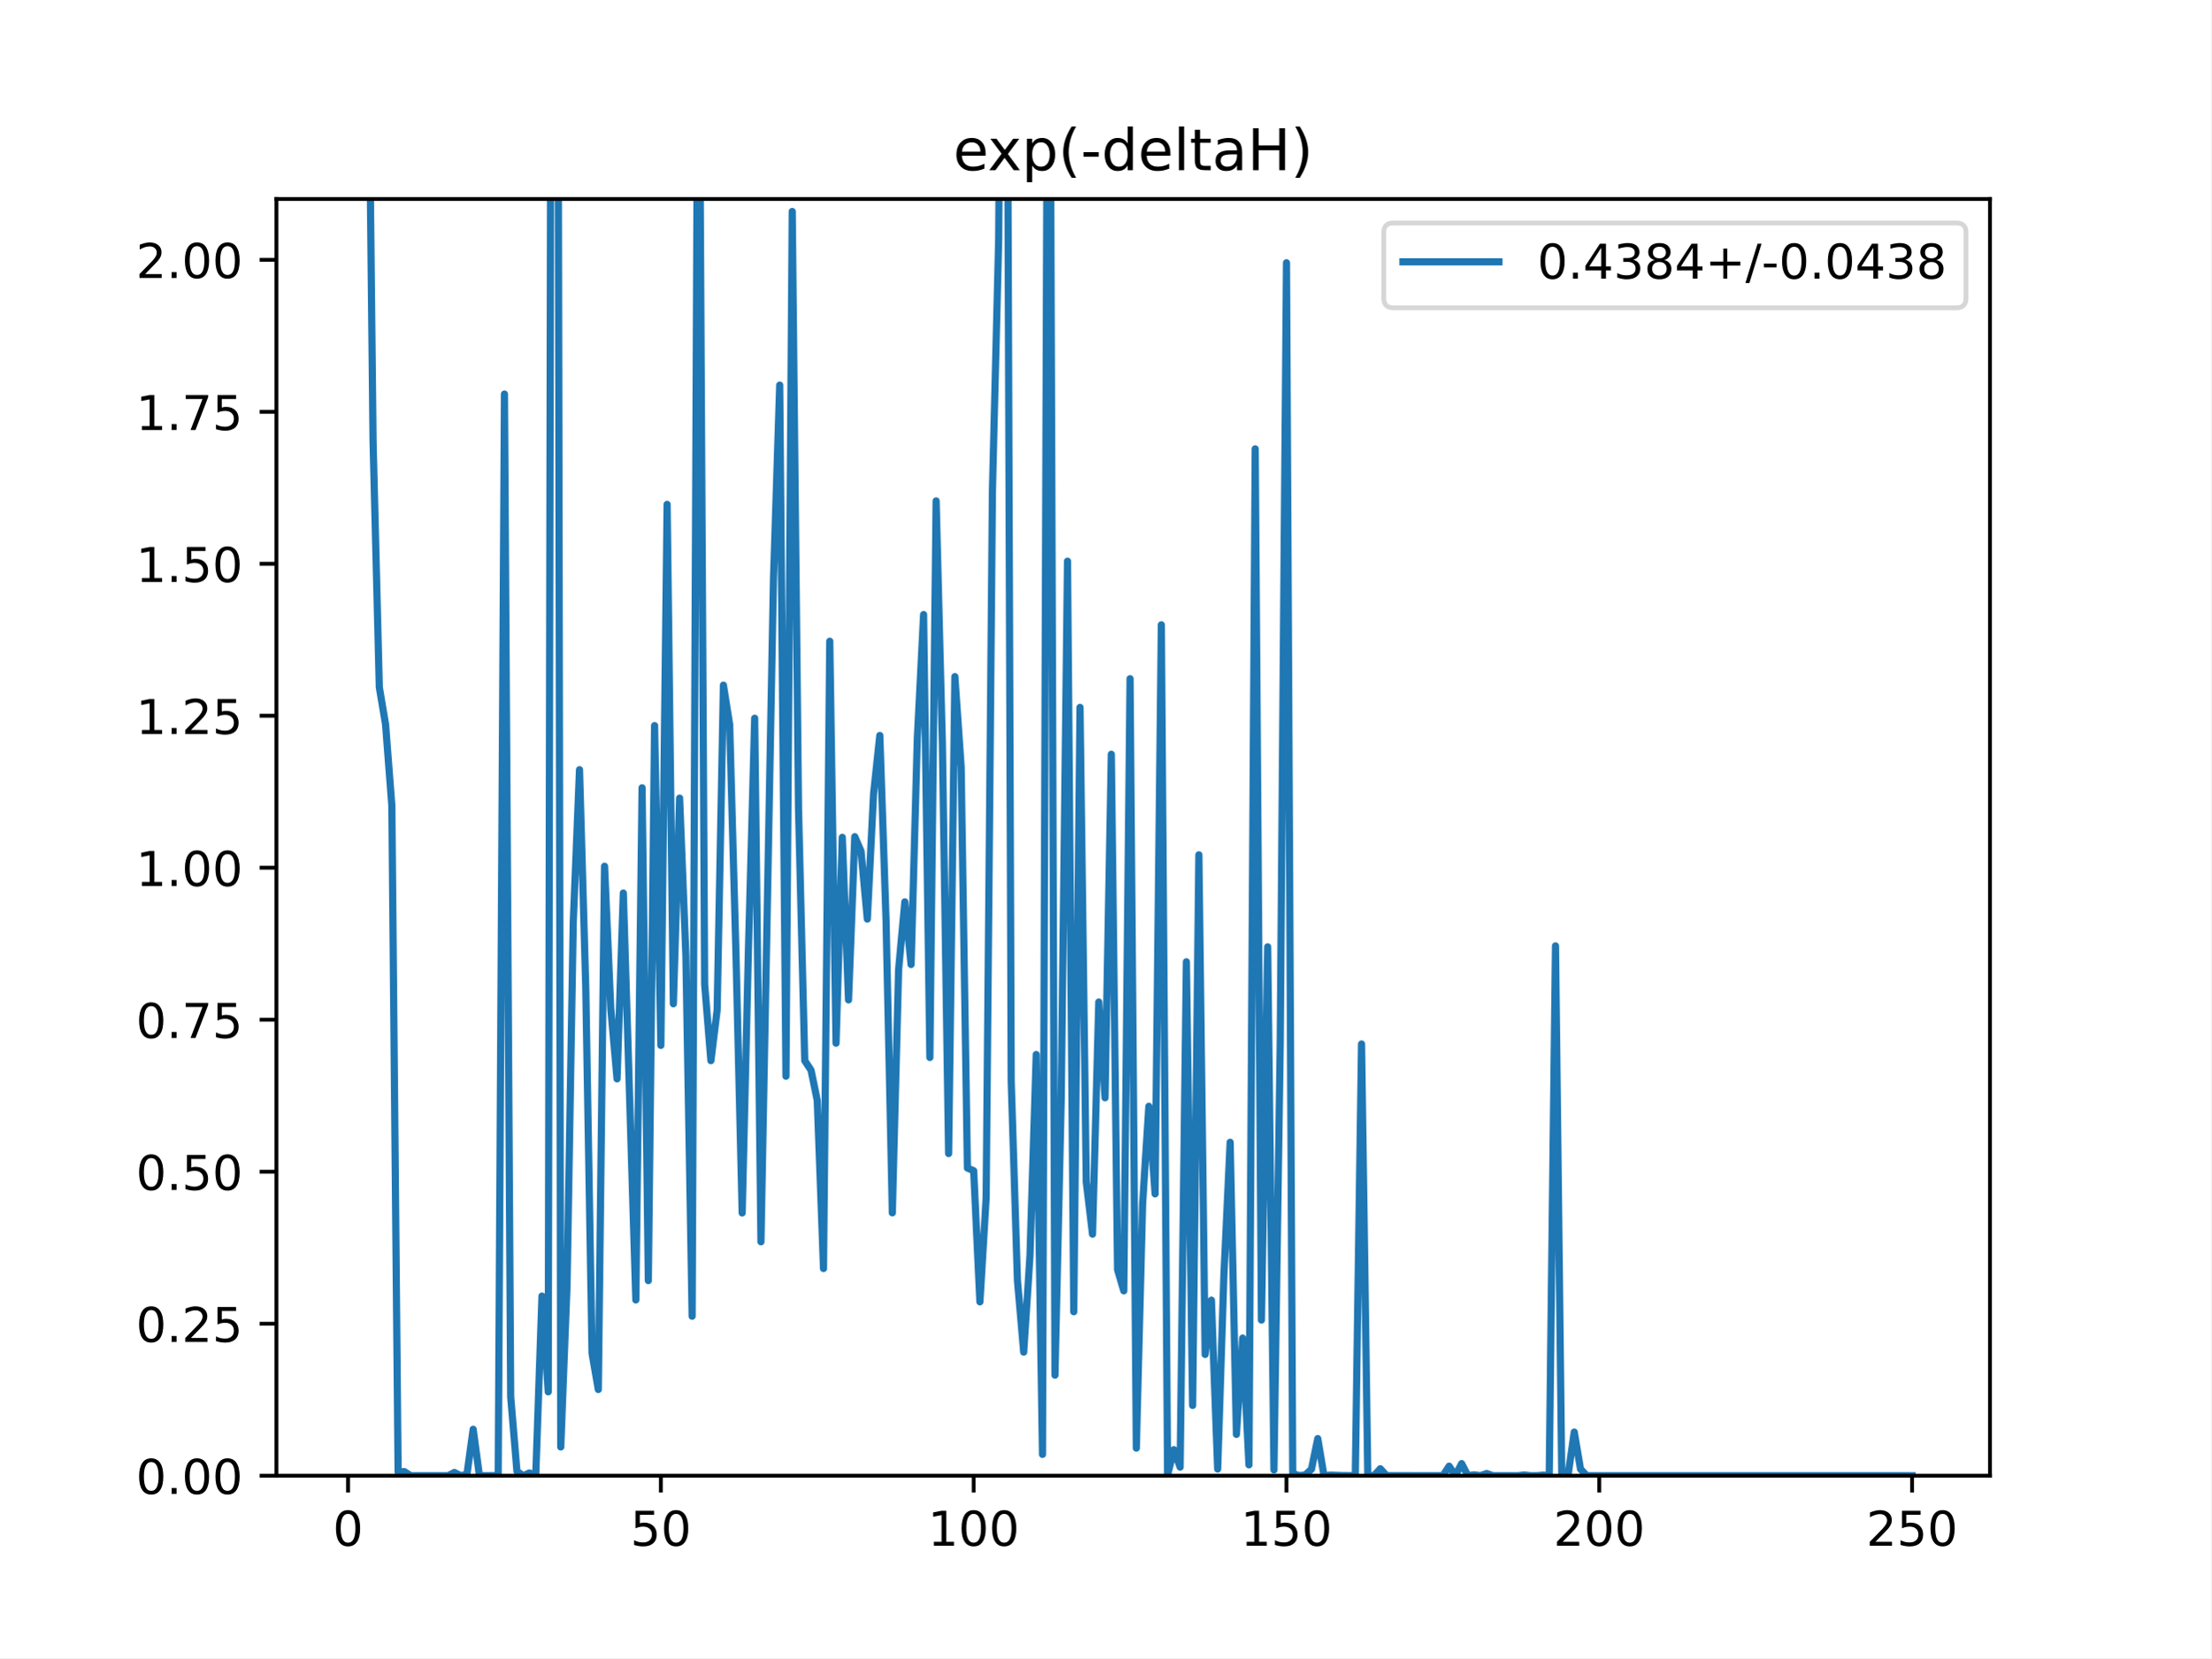
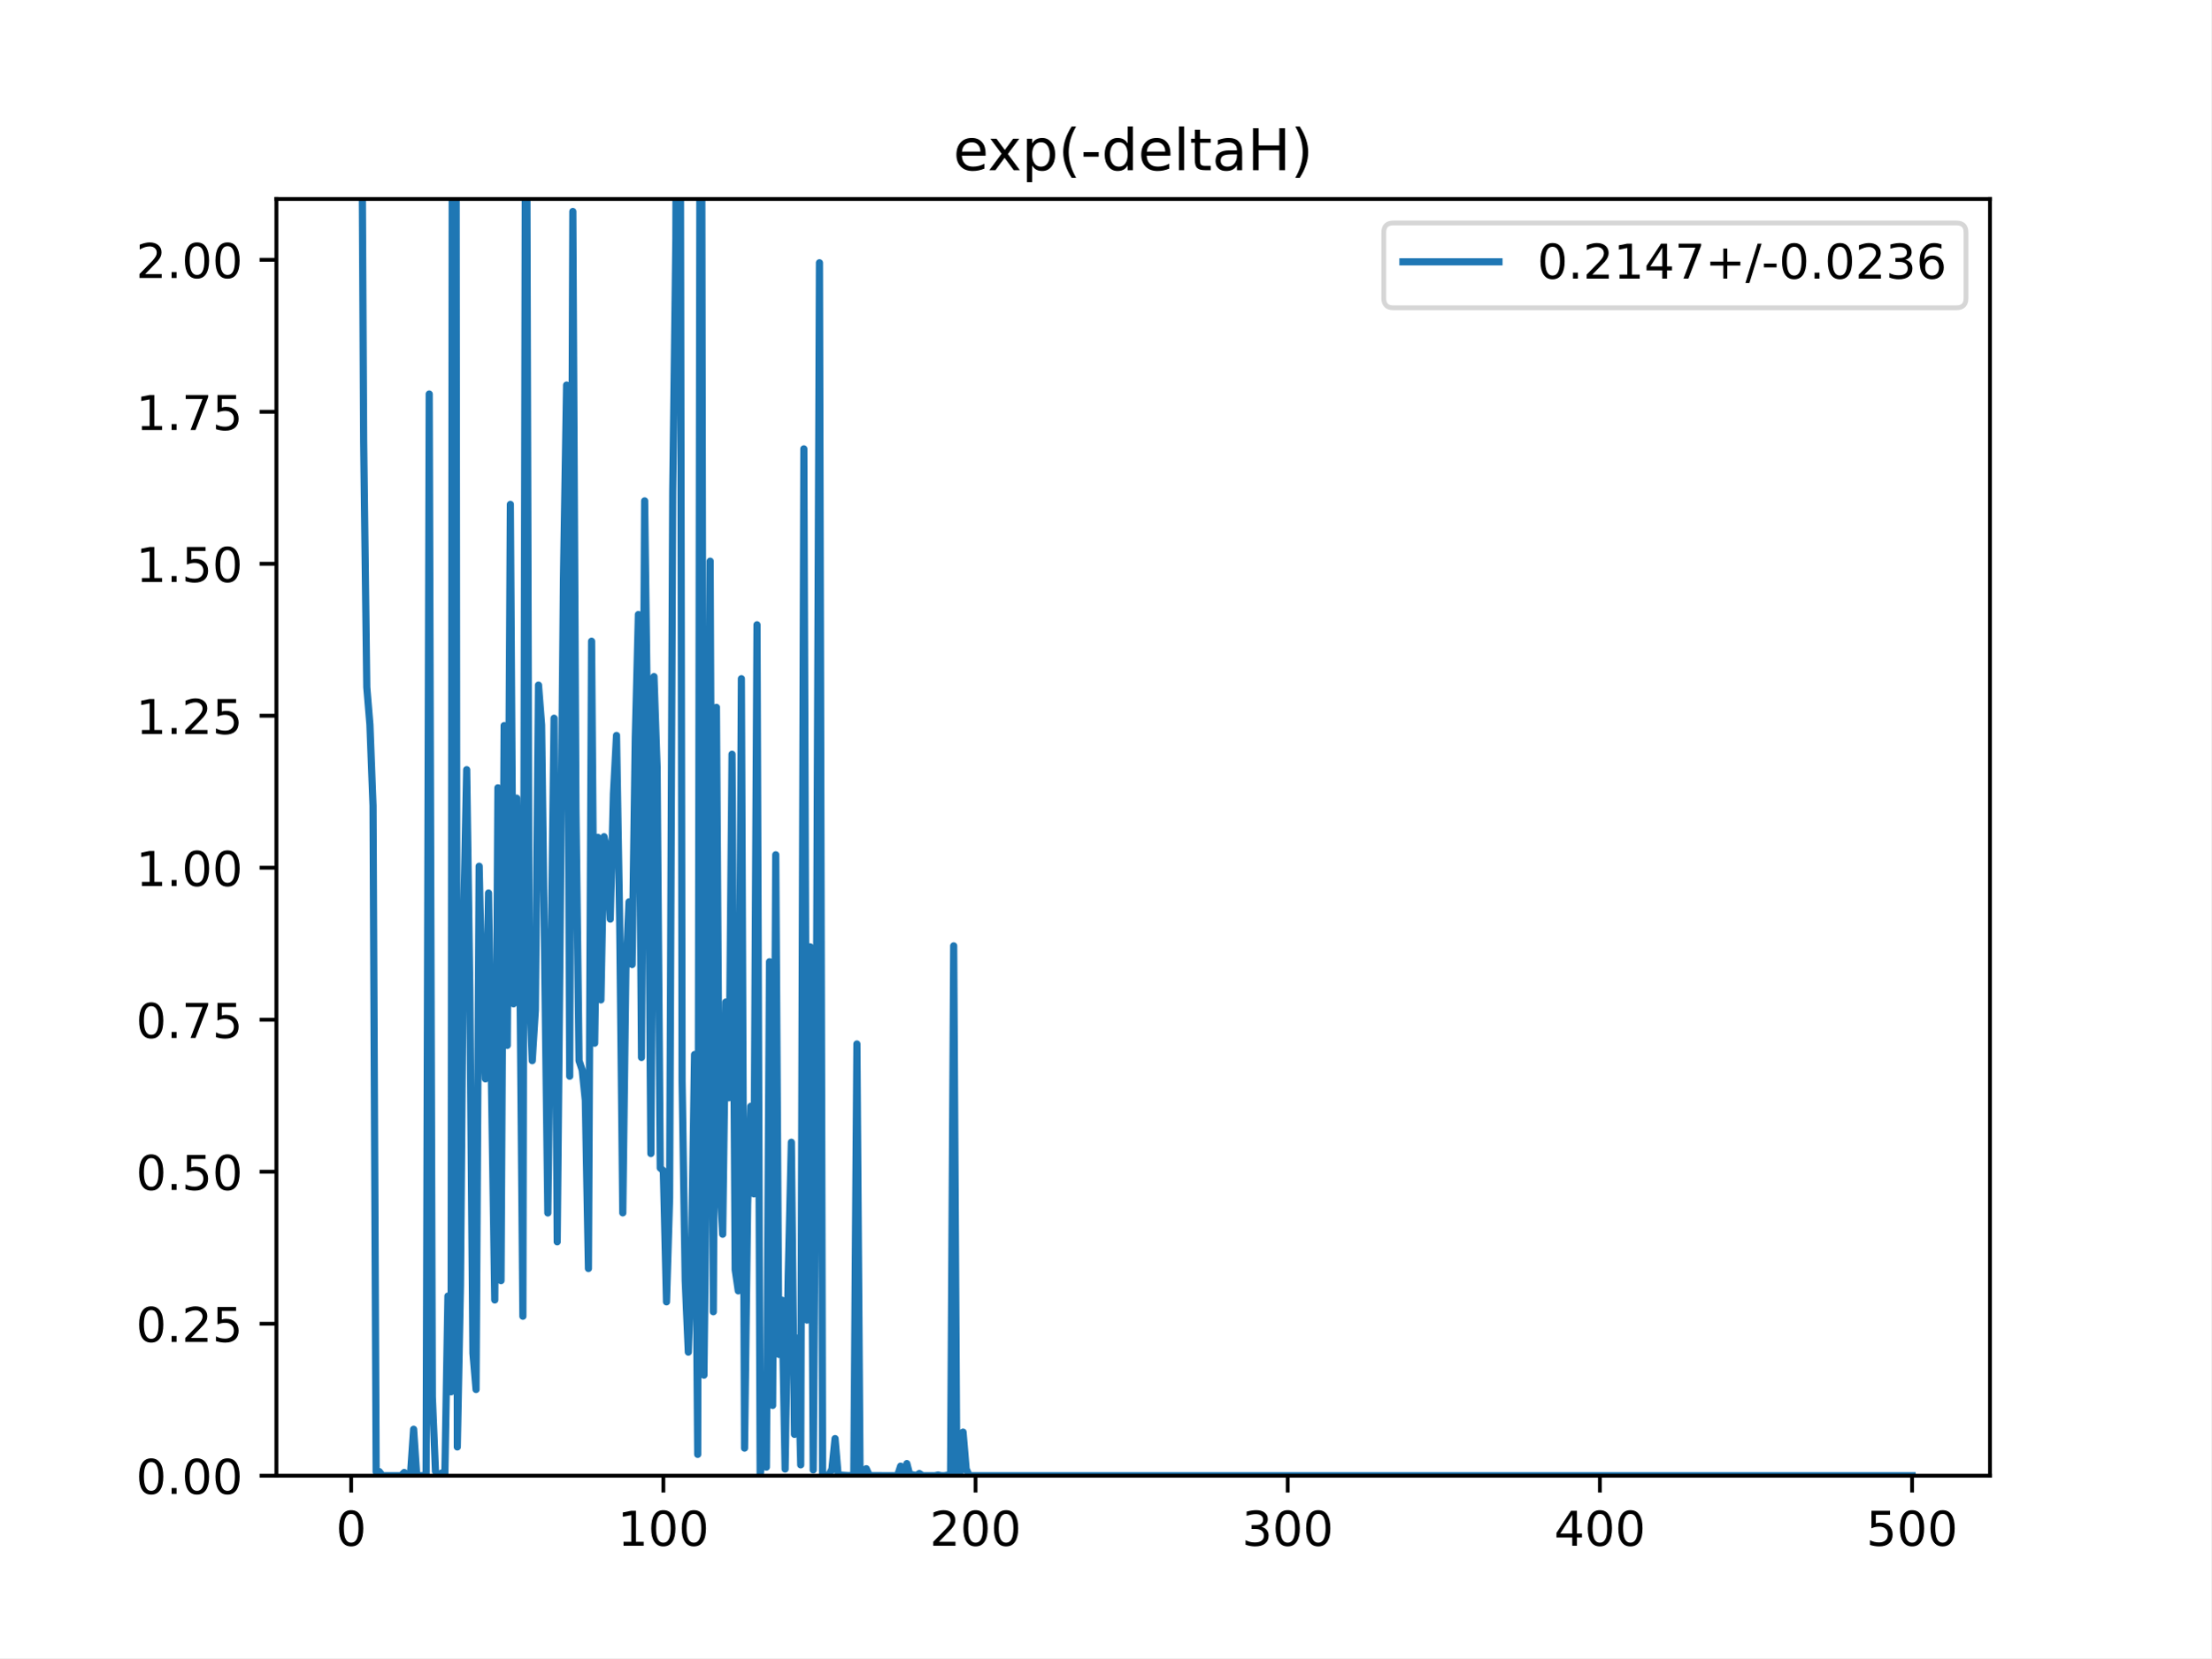
<svg xmlns="http://www.w3.org/2000/svg" xmlns:xlink="http://www.w3.org/1999/xlink" height="345.6pt" version="1.1" viewBox="0 0 460.8 345.6" width="460.8pt">
  <defs>
    <style type="text/css">
*{stroke-linecap:butt;stroke-linejoin:round;}
  </style>
  </defs>
  <g id="figure_1">
    <g id="patch_1">
      <path d="M 0 345.6  L 460.8 345.6  L 460.8 0  L 0 0  z " style="fill:#ffffff;" />
    </g>
    <g id="axes_1">
      <g id="patch_2">
        <path d="M 57.6 307.584  L 414.72 307.584  L 414.72 41.472  L 57.6 41.472  z " style="fill:#ffffff;" />
      </g>
      <g id="matplotlib.axis_1">
        <g id="xtick_1">
          <g id="line2d_1">
            <defs>
-               <path d="M 0 0  L 0 3.5  " id="mfa2d7fa623" style="stroke:#000000;stroke-width:0.8;" />
-             </defs>
-             <g>
-               <use style="stroke:#000000;stroke-width:0.8;" x="72.529" xlink:href="#mfa2d7fa623" y="307.584" />
+               <path d="M 0 0  L 0 3.5  " id="mce491e9caa" style="stroke:#000000;stroke-width:0.8;" />
+             </defs>
+             <g>
+               <use style="stroke:#000000;stroke-width:0.8;" x="73.182" xlink:href="#mce491e9caa" y="307.584" />
            </g>
          </g>
          <g id="text_1">
            <defs>
              <path d="M 31.781 66.406  Q 24.172 66.406 20.328 58.906  Q 16.5 51.422 16.5 36.375  Q 16.5 21.391 20.328 13.891  Q 24.172 6.391 31.781 6.391  Q 39.453 6.391 43.281 13.891  Q 47.125 21.391 47.125 36.375  Q 47.125 51.422 43.281 58.906  Q 39.453 66.406 31.781 66.406  z M 31.781 74.219  Q 44.047 74.219 50.516 64.516  Q 56.984 54.828 56.984 36.375  Q 56.984 17.969 50.516 8.266  Q 44.047 -1.422 31.781 -1.422  Q 19.531 -1.422 13.062 8.266  Q 6.594 17.969 6.594 36.375  Q 6.594 54.828 13.062 64.516  Q 19.531 74.219 31.781 74.219  z " id="DejaVuSans-48" />
            </defs>
-             <g transform="translate(69.34764 322.1824)scale(0.1 -0.1)">
+             <g transform="translate(70.00087 322.1824)scale(0.1 -0.1)">
              <use xlink:href="#DejaVuSans-48" />
            </g>
          </g>
        </g>
        <g id="xtick_2">
          <g id="line2d_2">
            <g>
-               <use style="stroke:#000000;stroke-width:0.8;" x="137.721" xlink:href="#mfa2d7fa623" y="307.584" />
+               <use style="stroke:#000000;stroke-width:0.8;" x="138.243" xlink:href="#mce491e9caa" y="307.584" />
            </g>
          </g>
          <g id="text_2">
            <defs>
-               <path d="M 10.797 72.906  L 49.516 72.906  L 49.516 64.594  L 19.828 64.594  L 19.828 46.734  Q 21.969 47.469 24.109 47.828  Q 26.266 48.188 28.422 48.188  Q 40.625 48.188 47.75 41.5  Q 54.891 34.812 54.891 23.391  Q 54.891 11.625 47.562 5.094  Q 40.234 -1.422 26.906 -1.422  Q 22.312 -1.422 17.547 -0.641  Q 12.797 0.141 7.719 1.703  L 7.719 11.625  Q 12.109 9.234 16.797 8.062  Q 21.484 6.891 26.703 6.891  Q 35.156 6.891 40.078 11.328  Q 45.016 15.766 45.016 23.391  Q 45.016 31 40.078 35.438  Q 35.156 39.891 26.703 39.891  Q 22.75 39.891 18.812 39.016  Q 14.891 38.141 10.797 36.281  z " id="DejaVuSans-53" />
-             </defs>
-             <g transform="translate(131.3581 322.1824)scale(0.1 -0.1)">
-               <use xlink:href="#DejaVuSans-53" />
-               <use x="63.623" xlink:href="#DejaVuSans-48" />
+               <path d="M 12.406 8.297  L 28.516 8.297  L 28.516 63.922  L 10.984 60.406  L 10.984 69.391  L 28.422 72.906  L 38.281 72.906  L 38.281 8.297  L 54.391 8.297  L 54.391 0  L 12.406 0  z " id="DejaVuSans-49" />
+             </defs>
+             <g transform="translate(128.6994 322.1824)scale(0.1 -0.1)">
+               <use xlink:href="#DejaVuSans-49" />
+               <use x="63.623" xlink:href="#DejaVuSans-48" />
+               <use x="127.246" xlink:href="#DejaVuSans-48" />
            </g>
          </g>
        </g>
        <g id="xtick_3">
          <g id="line2d_3">
            <g>
-               <use style="stroke:#000000;stroke-width:0.8;" x="202.912" xlink:href="#mfa2d7fa623" y="307.584" />
+               <use style="stroke:#000000;stroke-width:0.8;" x="203.304" xlink:href="#mce491e9caa" y="307.584" />
            </g>
          </g>
          <g id="text_3">
            <defs>
-               <path d="M 12.406 8.297  L 28.516 8.297  L 28.516 63.922  L 10.984 60.406  L 10.984 69.391  L 28.422 72.906  L 38.281 72.906  L 38.281 8.297  L 54.391 8.297  L 54.391 0  L 12.406 0  z " id="DejaVuSans-49" />
-             </defs>
-             <g transform="translate(193.3685 322.1824)scale(0.1 -0.1)">
-               <use xlink:href="#DejaVuSans-49" />
+               <path d="M 19.188 8.297  L 53.609 8.297  L 53.609 0  L 7.328 0  L 7.328 8.297  Q 12.938 14.109 22.625 23.891  Q 32.328 33.688 34.812 36.531  Q 39.547 41.844 41.422 45.531  Q 43.312 49.219 43.312 52.781  Q 43.312 58.594 39.234 62.25  Q 35.156 65.922 28.609 65.922  Q 23.969 65.922 18.812 64.312  Q 13.672 62.703 7.812 59.422  L 7.812 69.391  Q 13.766 71.781 18.938 73  Q 24.125 74.219 28.422 74.219  Q 39.75 74.219 46.484 68.547  Q 53.219 62.891 53.219 53.422  Q 53.219 48.922 51.531 44.891  Q 49.859 40.875 45.406 35.406  Q 44.188 33.984 37.641 27.219  Q 31.109 20.453 19.188 8.297  z " id="DejaVuSans-50" />
+             </defs>
+             <g transform="translate(193.7604 322.1824)scale(0.1 -0.1)">
+               <use xlink:href="#DejaVuSans-50" />
              <use x="63.623" xlink:href="#DejaVuSans-48" />
              <use x="127.246" xlink:href="#DejaVuSans-48" />
            </g>
          </g>
        </g>
        <g id="xtick_4">
          <g id="line2d_4">
            <g>
-               <use style="stroke:#000000;stroke-width:0.8;" x="268.104" xlink:href="#mfa2d7fa623" y="307.584" />
+               <use style="stroke:#000000;stroke-width:0.8;" x="268.365" xlink:href="#mce491e9caa" y="307.584" />
            </g>
          </g>
          <g id="text_4">
-             <g transform="translate(258.5602 322.1824)scale(0.1 -0.1)">
-               <use xlink:href="#DejaVuSans-49" />
-               <use x="63.623" xlink:href="#DejaVuSans-53" />
+             <defs>
+               <path d="M 40.578 39.312  Q 47.656 37.797 51.625 33  Q 55.609 28.219 55.609 21.188  Q 55.609 10.406 48.188 4.484  Q 40.766 -1.422 27.094 -1.422  Q 22.516 -1.422 17.656 -0.516  Q 12.797 0.391 7.625 2.203  L 7.625 11.719  Q 11.719 9.328 16.594 8.109  Q 21.484 6.891 26.812 6.891  Q 36.078 6.891 40.938 10.547  Q 45.797 14.203 45.797 21.188  Q 45.797 27.641 41.281 31.266  Q 36.766 34.906 28.719 34.906  L 20.219 34.906  L 20.219 43.016  L 29.109 43.016  Q 36.375 43.016 40.234 45.922  Q 44.094 48.828 44.094 54.297  Q 44.094 59.906 40.109 62.906  Q 36.141 65.922 28.719 65.922  Q 24.656 65.922 20.016 65.031  Q 15.375 64.156 9.812 62.312  L 9.812 71.094  Q 15.438 72.656 20.344 73.438  Q 25.25 74.219 29.594 74.219  Q 40.828 74.219 47.359 69.109  Q 53.906 64.016 53.906 55.328  Q 53.906 49.266 50.438 45.094  Q 46.969 40.922 40.578 39.312  z " id="DejaVuSans-51" />
+             </defs>
+             <g transform="translate(258.8215 322.1824)scale(0.1 -0.1)">
+               <use xlink:href="#DejaVuSans-51" />
+               <use x="63.623" xlink:href="#DejaVuSans-48" />
              <use x="127.246" xlink:href="#DejaVuSans-48" />
            </g>
          </g>
        </g>
        <g id="xtick_5">
          <g id="line2d_5">
            <g>
-               <use style="stroke:#000000;stroke-width:0.8;" x="333.296" xlink:href="#mfa2d7fa623" y="307.584" />
+               <use style="stroke:#000000;stroke-width:0.8;" x="333.426" xlink:href="#mce491e9caa" y="307.584" />
            </g>
          </g>
          <g id="text_5">
            <defs>
-               <path d="M 19.188 8.297  L 53.609 8.297  L 53.609 0  L 7.328 0  L 7.328 8.297  Q 12.938 14.109 22.625 23.891  Q 32.328 33.688 34.812 36.531  Q 39.547 41.844 41.422 45.531  Q 43.312 49.219 43.312 52.781  Q 43.312 58.594 39.234 62.25  Q 35.156 65.922 28.609 65.922  Q 23.969 65.922 18.812 64.312  Q 13.672 62.703 7.812 59.422  L 7.812 69.391  Q 13.766 71.781 18.938 73  Q 24.125 74.219 28.422 74.219  Q 39.75 74.219 46.484 68.547  Q 53.219 62.891 53.219 53.422  Q 53.219 48.922 51.531 44.891  Q 49.859 40.875 45.406 35.406  Q 44.188 33.984 37.641 27.219  Q 31.109 20.453 19.188 8.297  z " id="DejaVuSans-50" />
-             </defs>
-             <g transform="translate(323.7518 322.1824)scale(0.1 -0.1)">
-               <use xlink:href="#DejaVuSans-50" />
+               <path d="M 37.797 64.312  L 12.891 25.391  L 37.797 25.391  z M 35.203 72.906  L 47.609 72.906  L 47.609 25.391  L 58.016 25.391  L 58.016 17.188  L 47.609 17.188  L 47.609 0  L 37.797 0  L 37.797 17.188  L 4.891 17.188  L 4.891 26.703  z " id="DejaVuSans-52" />
+             </defs>
+             <g transform="translate(323.8825 322.1824)scale(0.1 -0.1)">
+               <use xlink:href="#DejaVuSans-52" />
              <use x="63.623" xlink:href="#DejaVuSans-48" />
              <use x="127.246" xlink:href="#DejaVuSans-48" />
            </g>
          </g>
        </g>
        <g id="xtick_6">
          <g id="line2d_6">
            <g>
-               <use style="stroke:#000000;stroke-width:0.8;" x="398.487" xlink:href="#mfa2d7fa623" y="307.584" />
+               <use style="stroke:#000000;stroke-width:0.8;" x="398.487" xlink:href="#mce491e9caa" y="307.584" />
            </g>
          </g>
          <g id="text_6">
+             <defs>
+               <path d="M 10.797 72.906  L 49.516 72.906  L 49.516 64.594  L 19.828 64.594  L 19.828 46.734  Q 21.969 47.469 24.109 47.828  Q 26.266 48.188 28.422 48.188  Q 40.625 48.188 47.75 41.5  Q 54.891 34.812 54.891 23.391  Q 54.891 11.625 47.562 5.094  Q 40.234 -1.422 26.906 -1.422  Q 22.312 -1.422 17.547 -0.641  Q 12.797 0.141 7.719 1.703  L 7.719 11.625  Q 12.109 9.234 16.797 8.062  Q 21.484 6.891 26.703 6.891  Q 35.156 6.891 40.078 11.328  Q 45.016 15.766 45.016 23.391  Q 45.016 31 40.078 35.438  Q 35.156 39.891 26.703 39.891  Q 22.75 39.891 18.812 39.016  Q 14.891 38.141 10.797 36.281  z " id="DejaVuSans-53" />
+             </defs>
            <g transform="translate(388.9435 322.1824)scale(0.1 -0.1)">
-               <use xlink:href="#DejaVuSans-50" />
-               <use x="63.623" xlink:href="#DejaVuSans-53" />
+               <use xlink:href="#DejaVuSans-53" />
+               <use x="63.623" xlink:href="#DejaVuSans-48" />
              <use x="127.246" xlink:href="#DejaVuSans-48" />
            </g>
          </g>
        </g>
      </g>
      <g id="matplotlib.axis_2">
        <g id="ytick_1">
          <g id="line2d_7">
            <defs>
-               <path d="M 0 0  L -3.5 0  " id="m3387eea93e" style="stroke:#000000;stroke-width:0.8;" />
-             </defs>
-             <g>
-               <use style="stroke:#000000;stroke-width:0.8;" x="57.6" xlink:href="#m3387eea93e" y="307.584" />
+               <path d="M 0 0  L -3.5 0  " id="ma84eebe5a0" style="stroke:#000000;stroke-width:0.8;" />
+             </defs>
+             <g>
+               <use style="stroke:#000000;stroke-width:0.8;" x="57.6" xlink:href="#ma84eebe5a0" y="307.584" />
            </g>
          </g>
          <g id="text_7">
            <defs>
              <path d="M 10.688 12.406  L 21 12.406  L 21 0  L 10.688 0  z " id="DejaVuSans-46" />
            </defs>
            <g transform="translate(28.33438 311.3832)scale(0.1 -0.1)">
              <use xlink:href="#DejaVuSans-48" />
              <use x="63.623" xlink:href="#DejaVuSans-46" />
              <use x="95.41" xlink:href="#DejaVuSans-48" />
              <use x="159.033" xlink:href="#DejaVuSans-48" />
            </g>
          </g>
        </g>
        <g id="ytick_2">
          <g id="line2d_8">
            <g>
-               <use style="stroke:#000000;stroke-width:0.8;" x="57.6" xlink:href="#m3387eea93e" y="275.904" />
+               <use style="stroke:#000000;stroke-width:0.8;" x="57.6" xlink:href="#ma84eebe5a0" y="275.904" />
            </g>
          </g>
          <g id="text_8">
            <g transform="translate(28.33438 279.7032)scale(0.1 -0.1)">
              <use xlink:href="#DejaVuSans-48" />
              <use x="63.623" xlink:href="#DejaVuSans-46" />
              <use x="95.41" xlink:href="#DejaVuSans-50" />
              <use x="159.033" xlink:href="#DejaVuSans-53" />
            </g>
          </g>
        </g>
        <g id="ytick_3">
          <g id="line2d_9">
            <g>
-               <use style="stroke:#000000;stroke-width:0.8;" x="57.6" xlink:href="#m3387eea93e" y="244.224" />
+               <use style="stroke:#000000;stroke-width:0.8;" x="57.6" xlink:href="#ma84eebe5a0" y="244.224" />
            </g>
          </g>
          <g id="text_9">
            <g transform="translate(28.33438 248.0232)scale(0.1 -0.1)">
              <use xlink:href="#DejaVuSans-48" />
              <use x="63.623" xlink:href="#DejaVuSans-46" />
              <use x="95.41" xlink:href="#DejaVuSans-53" />
              <use x="159.033" xlink:href="#DejaVuSans-48" />
            </g>
          </g>
        </g>
        <g id="ytick_4">
          <g id="line2d_10">
            <g>
-               <use style="stroke:#000000;stroke-width:0.8;" x="57.6" xlink:href="#m3387eea93e" y="212.544" />
+               <use style="stroke:#000000;stroke-width:0.8;" x="57.6" xlink:href="#ma84eebe5a0" y="212.544" />
            </g>
          </g>
          <g id="text_10">
            <defs>
              <path d="M 8.203 72.906  L 55.078 72.906  L 55.078 68.703  L 28.609 0  L 18.312 0  L 43.219 64.594  L 8.203 64.594  z " id="DejaVuSans-55" />
            </defs>
            <g transform="translate(28.33438 216.3432)scale(0.1 -0.1)">
              <use xlink:href="#DejaVuSans-48" />
              <use x="63.623" xlink:href="#DejaVuSans-46" />
              <use x="95.41" xlink:href="#DejaVuSans-55" />
              <use x="159.033" xlink:href="#DejaVuSans-53" />
            </g>
          </g>
        </g>
        <g id="ytick_5">
          <g id="line2d_11">
            <g>
-               <use style="stroke:#000000;stroke-width:0.8;" x="57.6" xlink:href="#m3387eea93e" y="180.864" />
+               <use style="stroke:#000000;stroke-width:0.8;" x="57.6" xlink:href="#ma84eebe5a0" y="180.864" />
            </g>
          </g>
          <g id="text_11">
            <g transform="translate(28.33438 184.6632)scale(0.1 -0.1)">
              <use xlink:href="#DejaVuSans-49" />
              <use x="63.623" xlink:href="#DejaVuSans-46" />
              <use x="95.41" xlink:href="#DejaVuSans-48" />
              <use x="159.033" xlink:href="#DejaVuSans-48" />
            </g>
          </g>
        </g>
        <g id="ytick_6">
          <g id="line2d_12">
            <g>
-               <use style="stroke:#000000;stroke-width:0.8;" x="57.6" xlink:href="#m3387eea93e" y="149.184" />
+               <use style="stroke:#000000;stroke-width:0.8;" x="57.6" xlink:href="#ma84eebe5a0" y="149.184" />
            </g>
          </g>
          <g id="text_12">
            <g transform="translate(28.33438 152.9832)scale(0.1 -0.1)">
              <use xlink:href="#DejaVuSans-49" />
              <use x="63.623" xlink:href="#DejaVuSans-46" />
              <use x="95.41" xlink:href="#DejaVuSans-50" />
              <use x="159.033" xlink:href="#DejaVuSans-53" />
            </g>
          </g>
        </g>
        <g id="ytick_7">
          <g id="line2d_13">
            <g>
-               <use style="stroke:#000000;stroke-width:0.8;" x="57.6" xlink:href="#m3387eea93e" y="117.504" />
+               <use style="stroke:#000000;stroke-width:0.8;" x="57.6" xlink:href="#ma84eebe5a0" y="117.504" />
            </g>
          </g>
          <g id="text_13">
            <g transform="translate(28.33438 121.3032)scale(0.1 -0.1)">
              <use xlink:href="#DejaVuSans-49" />
              <use x="63.623" xlink:href="#DejaVuSans-46" />
              <use x="95.41" xlink:href="#DejaVuSans-53" />
              <use x="159.033" xlink:href="#DejaVuSans-48" />
            </g>
          </g>
        </g>
        <g id="ytick_8">
          <g id="line2d_14">
            <g>
-               <use style="stroke:#000000;stroke-width:0.8;" x="57.6" xlink:href="#m3387eea93e" y="85.824" />
+               <use style="stroke:#000000;stroke-width:0.8;" x="57.6" xlink:href="#ma84eebe5a0" y="85.824" />
            </g>
          </g>
          <g id="text_14">
            <g transform="translate(28.33438 89.62322)scale(0.1 -0.1)">
              <use xlink:href="#DejaVuSans-49" />
              <use x="63.623" xlink:href="#DejaVuSans-46" />
              <use x="95.41" xlink:href="#DejaVuSans-55" />
              <use x="159.033" xlink:href="#DejaVuSans-53" />
            </g>
          </g>
        </g>
        <g id="ytick_9">
          <g id="line2d_15">
            <g>
-               <use style="stroke:#000000;stroke-width:0.8;" x="57.6" xlink:href="#m3387eea93e" y="54.144" />
+               <use style="stroke:#000000;stroke-width:0.8;" x="57.6" xlink:href="#ma84eebe5a0" y="54.144" />
            </g>
          </g>
          <g id="text_15">
            <g transform="translate(28.33438 57.94322)scale(0.1 -0.1)">
              <use xlink:href="#DejaVuSans-50" />
              <use x="63.623" xlink:href="#DejaVuSans-46" />
              <use x="95.41" xlink:href="#DejaVuSans-48" />
              <use x="159.033" xlink:href="#DejaVuSans-48" />
            </g>
          </g>
        </g>
      </g>
      <g id="line2d_16">
-         <path clip-path="url(#p06696c22ba)" d="M 76.734 -1  L 77.744 92.001  L 79.048 143.248  L 80.352 151.022  L 81.656 167.923  L 82.96 306.809  L 84.263 306.727  L 85.567 307.581  L 93.39 307.584  L 94.694 306.909  L 95.998 307.584  L 97.302 307.308  L 98.606 297.908  L 99.909 307.584  L 103.821 307.568  L 105.125 82.133  L 106.429 291.176  L 107.732 306.683  L 109.036 307.584  L 110.34 307.008  L 111.644 307.578  L 112.948 270.143  L 114.252 290.102  L 114.806 -1  M 116.292 -1  L 116.859 301.592  L 118.163 267.99  L 119.467 192.148  L 120.771 160.425  L 122.075 205.94  L 123.378 282.063  L 124.682 289.615  L 125.986 180.544  L 127.29 210.299  L 128.594 224.87  L 129.898 186.141  L 132.505 270.954  L 133.809 164.196  L 135.113 266.919  L 136.417 151.233  L 137.721 217.891  L 139.024 105.119  L 140.328 209.217  L 141.632 166.352  L 142.936 199.111  L 144.24 274.347  L 145.429 -1  M 145.692 -1  L 146.847 205.166  L 148.151 221.078  L 149.455 210.511  L 150.759 142.803  L 152.063 151.065  L 153.367 198.646  L 154.67 252.819  L 155.974 198.016  L 157.278 149.702  L 158.582 258.827  L 161.19 120.783  L 162.493 80.261  L 163.797 224.316  L 165.101 44.076  L 166.405 168.395  L 167.709 221.077  L 169.013 223.036  L 170.316 229.361  L 171.62 264.406  L 172.924 133.651  L 174.228 217.435  L 175.532 174.522  L 176.836 208.413  L 178.139 174.392  L 179.443 177.435  L 180.747 191.566  L 182.051 165.452  L 183.355 153.288  L 184.659 191.848  L 185.962 252.797  L 187.266 202.118  L 188.57 187.975  L 189.874 201.035  L 191.178 153.772  L 192.482 128.089  L 193.785 220.411  L 195.089 104.402  L 196.393 155.033  L 197.697 240.442  L 199.001 141.026  L 200.305 159.898  L 201.608 243.453  L 202.912 244.022  L 204.216 271.346  L 205.52 249.648  L 206.824 102.42  L 208.128 49.754  L 208.482 -1  M 209.921 -1  L 210.735 225.325  L 212.039 266.896  L 213.343 281.825  L 214.647 261.769  L 215.951 219.794  L 217.254 303.142  L 218.297 -1  M 218.832 -1  L 219.862 286.627  L 221.166 228.853  L 222.47 116.964  L 223.774 273.407  L 225.077 147.439  L 226.381 246.392  L 227.685 257.24  L 228.989 208.854  L 230.293 228.813  L 231.597 157.214  L 232.9 264.644  L 234.204 269.059  L 235.508 141.459  L 236.812 301.831  L 238.116 250.993  L 239.42 230.591  L 240.723 248.844  L 242.027 130.229  L 243.331 307.42  L 244.635 302.16  L 245.939 305.794  L 247.243 200.468  L 248.546 292.939  L 249.85 178.168  L 251.154 282.313  L 252.458 270.997  L 253.762 306.193  L 255.066 265.694  L 256.369 238.082  L 257.673 298.966  L 258.977 278.9  L 260.281 305.32  L 261.585 93.554  L 262.889 275.148  L 264.192 197.35  L 265.496 306.384  L 266.8 217.4  L 268.104 54.766  L 269.408 307.109  L 270.712 307.574  L 272.015 307.44  L 273.319 306.21  L 274.623 299.848  L 275.927 307.576  L 277.231 307.468  L 279.838 307.554  L 282.446 307.579  L 283.75 217.595  L 285.054 307.58  L 286.358 307.556  L 287.661 306.128  L 288.965 307.569  L 300.7 307.584  L 302.004 305.595  L 303.307 307.58  L 304.611 305.063  L 305.915 307.584  L 307.219 307.399  L 308.523 307.581  L 309.827 307.124  L 311.13 307.584  L 316.346 307.583  L 317.65 307.431  L 318.953 307.583  L 320.257 307.583  L 321.561 307.471  L 322.865 307.55  L 324.169 197.152  L 325.473 307.262  L 326.776 307.584  L 328.08 298.491  L 329.384 306.196  L 330.688 307.58  L 398.487 307.584  L 398.487 307.584  " style="fill:none;stroke:#1f77b4;stroke-linecap:square;stroke-width:1.5;" />
+         <path clip-path="url(#p18d6bd6f40)" d="M 75.28 -1  L 75.785 92.001  L 76.435 143.248  L 77.086 151.022  L 77.736 167.923  L 78.387 306.809  L 79.038 306.727  L 79.688 307.581  L 83.592 307.584  L 84.242 306.909  L 84.893 307.584  L 85.544 307.308  L 86.194 297.908  L 86.845 307.584  L 88.797 307.568  L 89.447 82.133  L 90.098 291.176  L 90.749 306.683  L 91.399 307.584  L 92.05 307.008  L 92.7 307.578  L 93.351 270.143  L 94.002 290.102  L 94.278 -1  M 95.02 -1  L 95.303 301.592  L 95.953 267.99  L 96.604 192.148  L 97.255 160.425  L 97.905 205.94  L 98.556 282.063  L 99.207 289.615  L 99.857 180.544  L 100.508 210.299  L 101.158 224.87  L 101.809 186.141  L 103.11 270.954  L 103.761 164.196  L 104.411 266.919  L 105.062 151.233  L 105.713 217.891  L 106.363 105.119  L 107.014 209.217  L 107.664 166.352  L 108.315 199.111  L 108.966 274.347  L 109.559 -1  M 109.69 -1  L 110.267 205.166  L 110.918 221.078  L 111.568 210.511  L 112.219 142.803  L 112.869 151.065  L 114.171 252.819  L 115.472 149.702  L 116.122 258.827  L 117.424 120.783  L 118.074 80.261  L 118.725 224.316  L 119.375 44.076  L 120.026 168.395  L 120.677 221.077  L 121.327 223.036  L 121.978 229.361  L 122.629 264.406  L 123.279 133.651  L 123.93 217.435  L 124.58 174.522  L 125.231 208.413  L 125.882 174.392  L 126.532 177.435  L 127.183 191.566  L 127.833 165.452  L 128.484 153.288  L 129.135 191.848  L 129.785 252.797  L 130.436 202.118  L 131.086 187.975  L 131.737 201.035  L 132.388 153.772  L 133.038 128.089  L 133.689 220.411  L 134.339 104.402  L 134.99 155.033  L 135.641 240.442  L 136.291 141.026  L 136.942 159.898  L 137.593 243.453  L 138.243 244.022  L 138.894 271.346  L 139.544 249.648  L 140.195 102.42  L 140.846 49.754  L 141.022 -1  M 141.741 -1  L 142.147 225.325  L 142.797 266.896  L 143.448 281.825  L 144.099 261.769  L 144.749 219.794  L 145.4 303.142  L 145.92 -1  M 146.187 -1  L 146.701 286.627  L 147.352 228.853  L 148.002 116.964  L 148.653 273.407  L 149.304 147.439  L 149.954 246.392  L 150.605 257.24  L 151.255 208.854  L 151.906 228.813  L 152.557 157.214  L 153.207 264.644  L 153.858 269.059  L 154.508 141.459  L 155.159 301.831  L 155.81 250.993  L 156.46 230.591  L 157.111 248.844  L 157.761 130.229  L 158.412 307.42  L 159.063 302.16  L 159.713 305.794  L 160.364 200.468  L 161.015 292.939  L 161.665 178.168  L 162.316 282.313  L 162.966 270.997  L 163.617 306.193  L 164.268 265.694  L 164.918 238.082  L 165.569 298.966  L 166.219 278.9  L 166.87 305.32  L 167.521 93.554  L 168.171 275.148  L 168.822 197.35  L 169.472 306.384  L 170.123 217.4  L 170.774 54.766  L 171.424 307.109  L 172.075 307.574  L 172.725 307.44  L 173.376 306.21  L 174.027 299.848  L 174.677 307.576  L 175.328 307.468  L 176.629 307.554  L 177.93 307.579  L 178.581 217.595  L 179.232 307.58  L 179.882 307.556  L 180.533 306.128  L 181.183 307.569  L 187.039 307.584  L 187.69 305.595  L 188.34 307.58  L 188.991 305.063  L 189.641 307.584  L 190.292 307.399  L 190.943 307.581  L 191.593 307.124  L 192.244 307.584  L 194.846 307.583  L 195.497 307.431  L 196.147 307.583  L 196.798 307.583  L 197.449 307.471  L 198.099 307.55  L 198.75 197.152  L 199.401 307.262  L 200.051 307.584  L 200.702 298.491  L 201.352 306.196  L 202.003 307.58  L 336.679 307.584  L 398.487 307.584  L 398.487 307.584  " style="fill:none;stroke:#1f77b4;stroke-linecap:square;stroke-width:1.5;" />
      </g>
      <g id="patch_3">
        <path d="M 57.6 307.584  L 57.6 41.472  " style="fill:none;stroke:#000000;stroke-linecap:square;stroke-linejoin:miter;stroke-width:0.8;" />
      </g>
      <g id="patch_4">
        <path d="M 414.72 307.584  L 414.72 41.472  " style="fill:none;stroke:#000000;stroke-linecap:square;stroke-linejoin:miter;stroke-width:0.8;" />
      </g>
      <g id="patch_5">
        <path d="M 57.6 307.584  L 414.72 307.584  " style="fill:none;stroke:#000000;stroke-linecap:square;stroke-linejoin:miter;stroke-width:0.8;" />
      </g>
      <g id="patch_6">
        <path d="M 57.6 41.472  L 414.72 41.472  " style="fill:none;stroke:#000000;stroke-linecap:square;stroke-linejoin:miter;stroke-width:0.8;" />
      </g>
      <g id="text_16">
        <defs>
          <path d="M 56.203 29.594  L 56.203 25.203  L 14.891 25.203  Q 15.484 15.922 20.484 11.062  Q 25.484 6.203 34.422 6.203  Q 39.594 6.203 44.453 7.469  Q 49.312 8.734 54.109 11.281  L 54.109 2.781  Q 49.266 0.734 44.188 -0.344  Q 39.109 -1.422 33.891 -1.422  Q 20.797 -1.422 13.156 6.188  Q 5.516 13.812 5.516 26.812  Q 5.516 40.234 12.766 48.109  Q 20.016 56 32.328 56  Q 43.359 56 49.781 48.891  Q 56.203 41.797 56.203 29.594  z M 47.219 32.234  Q 47.125 39.594 43.094 43.984  Q 39.062 48.391 32.422 48.391  Q 24.906 48.391 20.391 44.141  Q 15.875 39.891 15.188 32.172  z " id="DejaVuSans-101" />
          <path d="M 54.891 54.688  L 35.109 28.078  L 55.906 0  L 45.312 0  L 29.391 21.484  L 13.484 0  L 2.875 0  L 24.125 28.609  L 4.688 54.688  L 15.281 54.688  L 29.781 35.203  L 44.281 54.688  z " id="DejaVuSans-120" />
          <path d="M 18.109 8.203  L 18.109 -20.797  L 9.078 -20.797  L 9.078 54.688  L 18.109 54.688  L 18.109 46.391  Q 20.953 51.266 25.266 53.625  Q 29.594 56 35.594 56  Q 45.562 56 51.781 48.094  Q 58.016 40.188 58.016 27.297  Q 58.016 14.406 51.781 6.484  Q 45.562 -1.422 35.594 -1.422  Q 29.594 -1.422 25.266 0.953  Q 20.953 3.328 18.109 8.203  z M 48.688 27.297  Q 48.688 37.203 44.609 42.844  Q 40.531 48.484 33.406 48.484  Q 26.266 48.484 22.188 42.844  Q 18.109 37.203 18.109 27.297  Q 18.109 17.391 22.188 11.75  Q 26.266 6.109 33.406 6.109  Q 40.531 6.109 44.609 11.75  Q 48.688 17.391 48.688 27.297  z " id="DejaVuSans-112" />
          <path d="M 31 75.875  Q 24.469 64.656 21.281 53.656  Q 18.109 42.672 18.109 31.391  Q 18.109 20.125 21.312 9.062  Q 24.516 -2 31 -13.188  L 23.188 -13.188  Q 15.875 -1.703 12.234 9.375  Q 8.594 20.453 8.594 31.391  Q 8.594 42.281 12.203 53.312  Q 15.828 64.359 23.188 75.875  z " id="DejaVuSans-40" />
          <path d="M 4.891 31.391  L 31.203 31.391  L 31.203 23.391  L 4.891 23.391  z " id="DejaVuSans-45" />
          <path d="M 45.406 46.391  L 45.406 75.984  L 54.391 75.984  L 54.391 0  L 45.406 0  L 45.406 8.203  Q 42.578 3.328 38.25 0.953  Q 33.938 -1.422 27.875 -1.422  Q 17.969 -1.422 11.734 6.484  Q 5.516 14.406 5.516 27.297  Q 5.516 40.188 11.734 48.094  Q 17.969 56 27.875 56  Q 33.938 56 38.25 53.625  Q 42.578 51.266 45.406 46.391  z M 14.797 27.297  Q 14.797 17.391 18.875 11.75  Q 22.953 6.109 30.078 6.109  Q 37.203 6.109 41.297 11.75  Q 45.406 17.391 45.406 27.297  Q 45.406 37.203 41.297 42.844  Q 37.203 48.484 30.078 48.484  Q 22.953 48.484 18.875 42.844  Q 14.797 37.203 14.797 27.297  z " id="DejaVuSans-100" />
          <path d="M 9.422 75.984  L 18.406 75.984  L 18.406 0  L 9.422 0  z " id="DejaVuSans-108" />
          <path d="M 18.312 70.219  L 18.312 54.688  L 36.812 54.688  L 36.812 47.703  L 18.312 47.703  L 18.312 18.016  Q 18.312 11.328 20.141 9.422  Q 21.969 7.516 27.594 7.516  L 36.812 7.516  L 36.812 0  L 27.594 0  Q 17.188 0 13.234 3.875  Q 9.281 7.766 9.281 18.016  L 9.281 47.703  L 2.688 47.703  L 2.688 54.688  L 9.281 54.688  L 9.281 70.219  z " id="DejaVuSans-116" />
          <path d="M 34.281 27.484  Q 23.391 27.484 19.188 25  Q 14.984 22.516 14.984 16.5  Q 14.984 11.719 18.141 8.906  Q 21.297 6.109 26.703 6.109  Q 34.188 6.109 38.703 11.406  Q 43.219 16.703 43.219 25.484  L 43.219 27.484  z M 52.203 31.203  L 52.203 0  L 43.219 0  L 43.219 8.297  Q 40.141 3.328 35.547 0.953  Q 30.953 -1.422 24.312 -1.422  Q 15.922 -1.422 10.953 3.297  Q 6 8.016 6 15.922  Q 6 25.141 12.172 29.828  Q 18.359 34.516 30.609 34.516  L 43.219 34.516  L 43.219 35.406  Q 43.219 41.609 39.141 45  Q 35.062 48.391 27.688 48.391  Q 23 48.391 18.547 47.266  Q 14.109 46.141 10.016 43.891  L 10.016 52.203  Q 14.938 54.109 19.578 55.047  Q 24.219 56 28.609 56  Q 40.484 56 46.344 49.844  Q 52.203 43.703 52.203 31.203  z " id="DejaVuSans-97" />
          <path d="M 9.812 72.906  L 19.672 72.906  L 19.672 43.016  L 55.516 43.016  L 55.516 72.906  L 65.375 72.906  L 65.375 0  L 55.516 0  L 55.516 34.719  L 19.672 34.719  L 19.672 0  L 9.812 0  z " id="DejaVuSans-72" />
          <path d="M 8.016 75.875  L 15.828 75.875  Q 23.141 64.359 26.781 53.312  Q 30.422 42.281 30.422 31.391  Q 30.422 20.453 26.781 9.375  Q 23.141 -1.703 15.828 -13.188  L 8.016 -13.188  Q 14.5 -2 17.703 9.062  Q 20.906 20.125 20.906 31.391  Q 20.906 42.672 17.703 53.656  Q 14.5 64.656 8.016 75.875  z " id="DejaVuSans-41" />
        </defs>
        <g transform="translate(198.6572 35.472)scale(0.12 -0.12)">
          <use xlink:href="#DejaVuSans-101" />
          <use x="59.773" xlink:href="#DejaVuSans-120" />
          <use x="118.953" xlink:href="#DejaVuSans-112" />
          <use x="182.43" xlink:href="#DejaVuSans-40" />
          <use x="221.443" xlink:href="#DejaVuSans-45" />
          <use x="257.527" xlink:href="#DejaVuSans-100" />
          <use x="321.004" xlink:href="#DejaVuSans-101" />
          <use x="382.527" xlink:href="#DejaVuSans-108" />
          <use x="410.311" xlink:href="#DejaVuSans-116" />
          <use x="449.52" xlink:href="#DejaVuSans-97" />
          <use x="510.799" xlink:href="#DejaVuSans-72" />
          <use x="585.994" xlink:href="#DejaVuSans-41" />
        </g>
      </g>
      <g id="legend_1">
        <g id="patch_7">
          <path d="M 290.382 64.15  L 407.72 64.15  Q 409.72 64.15 409.72 62.15  L 409.72 48.472  Q 409.72 46.472 407.72 46.472  L 290.382 46.472  Q 288.382 46.472 288.382 48.472  L 288.382 62.15  Q 288.382 64.15 290.382 64.15  z " style="fill:#ffffff;opacity:0.8;stroke:#cccccc;stroke-linejoin:miter;" />
        </g>
        <g id="line2d_17">
          <path d="M 292.382 54.57  L 312.382 54.57  " style="fill:none;stroke:#1f77b4;stroke-linecap:square;stroke-width:1.5;" />
        </g>
        <g id="line2d_18" />
        <g id="text_17">
          <defs>
-             <path d="M 37.797 64.312  L 12.891 25.391  L 37.797 25.391  z M 35.203 72.906  L 47.609 72.906  L 47.609 25.391  L 58.016 25.391  L 58.016 17.188  L 47.609 17.188  L 47.609 0  L 37.797 0  L 37.797 17.188  L 4.891 17.188  L 4.891 26.703  z " id="DejaVuSans-52" />
-             <path d="M 40.578 39.312  Q 47.656 37.797 51.625 33  Q 55.609 28.219 55.609 21.188  Q 55.609 10.406 48.188 4.484  Q 40.766 -1.422 27.094 -1.422  Q 22.516 -1.422 17.656 -0.516  Q 12.797 0.391 7.625 2.203  L 7.625 11.719  Q 11.719 9.328 16.594 8.109  Q 21.484 6.891 26.812 6.891  Q 36.078 6.891 40.938 10.547  Q 45.797 14.203 45.797 21.188  Q 45.797 27.641 41.281 31.266  Q 36.766 34.906 28.719 34.906  L 20.219 34.906  L 20.219 43.016  L 29.109 43.016  Q 36.375 43.016 40.234 45.922  Q 44.094 48.828 44.094 54.297  Q 44.094 59.906 40.109 62.906  Q 36.141 65.922 28.719 65.922  Q 24.656 65.922 20.016 65.031  Q 15.375 64.156 9.812 62.312  L 9.812 71.094  Q 15.438 72.656 20.344 73.438  Q 25.25 74.219 29.594 74.219  Q 40.828 74.219 47.359 69.109  Q 53.906 64.016 53.906 55.328  Q 53.906 49.266 50.438 45.094  Q 46.969 40.922 40.578 39.312  z " id="DejaVuSans-51" />
-             <path d="M 31.781 34.625  Q 24.75 34.625 20.719 30.859  Q 16.703 27.094 16.703 20.516  Q 16.703 13.922 20.719 10.156  Q 24.75 6.391 31.781 6.391  Q 38.812 6.391 42.859 10.172  Q 46.922 13.969 46.922 20.516  Q 46.922 27.094 42.891 30.859  Q 38.875 34.625 31.781 34.625  z M 21.922 38.812  Q 15.578 40.375 12.031 44.719  Q 8.5 49.078 8.5 55.328  Q 8.5 64.062 14.719 69.141  Q 20.953 74.219 31.781 74.219  Q 42.672 74.219 48.875 69.141  Q 55.078 64.062 55.078 55.328  Q 55.078 49.078 51.531 44.719  Q 48 40.375 41.703 38.812  Q 48.828 37.156 52.797 32.312  Q 56.781 27.484 56.781 20.516  Q 56.781 9.906 50.312 4.234  Q 43.844 -1.422 31.781 -1.422  Q 19.734 -1.422 13.25 4.234  Q 6.781 9.906 6.781 20.516  Q 6.781 27.484 10.781 32.312  Q 14.797 37.156 21.922 38.812  z M 18.312 54.391  Q 18.312 48.734 21.844 45.562  Q 25.391 42.391 31.781 42.391  Q 38.141 42.391 41.719 45.562  Q 45.312 48.734 45.312 54.391  Q 45.312 60.062 41.719 63.234  Q 38.141 66.406 31.781 66.406  Q 25.391 66.406 21.844 63.234  Q 18.312 60.062 18.312 54.391  z " id="DejaVuSans-56" />
            <path d="M 46 62.703  L 46 35.5  L 73.188 35.5  L 73.188 27.203  L 46 27.203  L 46 0  L 37.797 0  L 37.797 27.203  L 10.594 27.203  L 10.594 35.5  L 37.797 35.5  L 37.797 62.703  z " id="DejaVuSans-43" />
            <path d="M 25.391 72.906  L 33.688 72.906  L 8.297 -9.281  L 0 -9.281  z " id="DejaVuSans-47" />
+             <path d="M 33.016 40.375  Q 26.375 40.375 22.484 35.828  Q 18.609 31.297 18.609 23.391  Q 18.609 15.531 22.484 10.953  Q 26.375 6.391 33.016 6.391  Q 39.656 6.391 43.531 10.953  Q 47.406 15.531 47.406 23.391  Q 47.406 31.297 43.531 35.828  Q 39.656 40.375 33.016 40.375  z M 52.594 71.297  L 52.594 62.312  Q 48.875 64.062 45.094 64.984  Q 41.312 65.922 37.594 65.922  Q 27.828 65.922 22.672 59.328  Q 17.531 52.734 16.797 39.406  Q 19.672 43.656 24.016 45.922  Q 28.375 48.188 33.594 48.188  Q 44.578 48.188 50.953 41.516  Q 57.328 34.859 57.328 23.391  Q 57.328 12.156 50.688 5.359  Q 44.047 -1.422 33.016 -1.422  Q 20.359 -1.422 13.672 8.266  Q 6.984 17.969 6.984 36.375  Q 6.984 53.656 15.188 63.938  Q 23.391 74.219 37.203 74.219  Q 40.922 74.219 44.703 73.484  Q 48.484 72.75 52.594 71.297  z " id="DejaVuSans-54" />
          </defs>
          <g transform="translate(320.3825 58.07044)scale(0.1 -0.1)">
            <use xlink:href="#DejaVuSans-48" />
            <use x="63.623" xlink:href="#DejaVuSans-46" />
-             <use x="95.41" xlink:href="#DejaVuSans-52" />
-             <use x="159.033" xlink:href="#DejaVuSans-51" />
-             <use x="222.656" xlink:href="#DejaVuSans-56" />
-             <use x="286.279" xlink:href="#DejaVuSans-52" />
+             <use x="95.41" xlink:href="#DejaVuSans-50" />
+             <use x="159.033" xlink:href="#DejaVuSans-49" />
+             <use x="222.656" xlink:href="#DejaVuSans-52" />
+             <use x="286.279" xlink:href="#DejaVuSans-55" />
            <use x="349.902" xlink:href="#DejaVuSans-43" />
            <use x="433.691" xlink:href="#DejaVuSans-47" />
            <use x="467.383" xlink:href="#DejaVuSans-45" />
            <use x="503.467" xlink:href="#DejaVuSans-48" />
            <use x="567.09" xlink:href="#DejaVuSans-46" />
            <use x="598.877" xlink:href="#DejaVuSans-48" />
-             <use x="662.5" xlink:href="#DejaVuSans-52" />
+             <use x="662.5" xlink:href="#DejaVuSans-50" />
            <use x="726.123" xlink:href="#DejaVuSans-51" />
-             <use x="789.746" xlink:href="#DejaVuSans-56" />
+             <use x="789.746" xlink:href="#DejaVuSans-54" />
          </g>
        </g>
      </g>
    </g>
  </g>
  <defs>
-     <clipPath id="p06696c22ba">
+     <clipPath id="p18d6bd6f40">
      <rect height="266.112" width="357.12" x="57.6" y="41.472" />
    </clipPath>
  </defs>
</svg>
